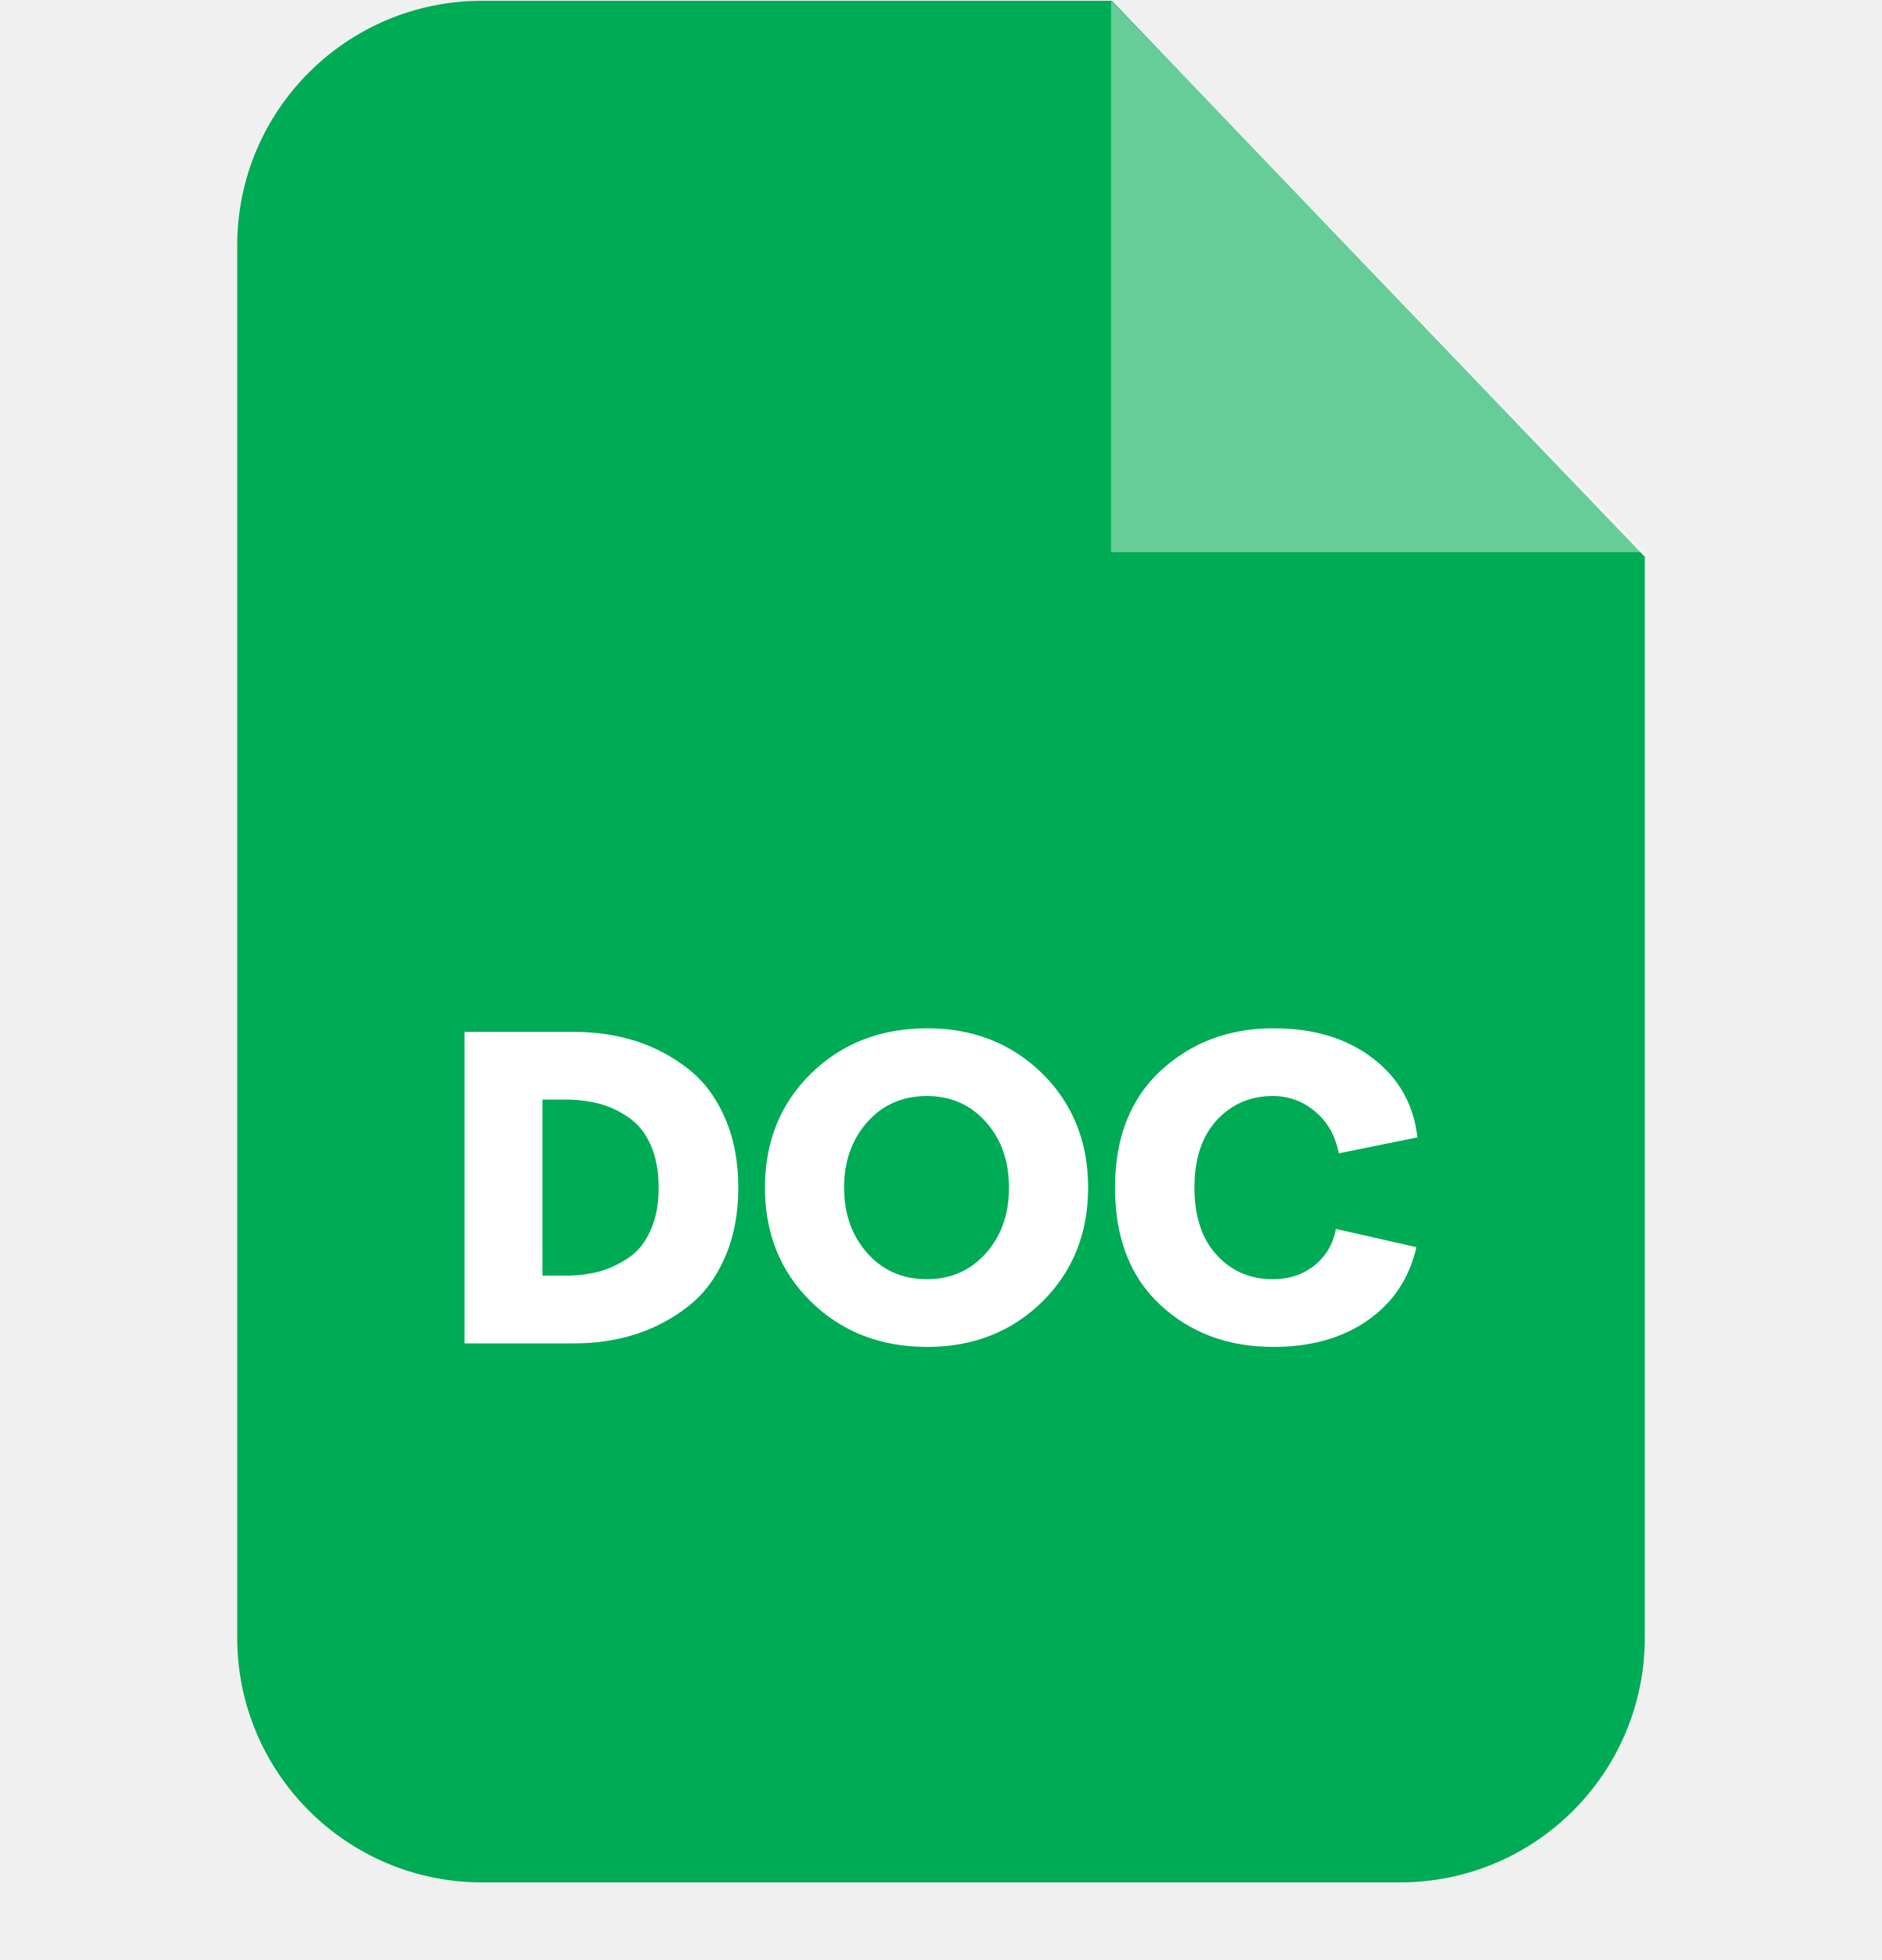
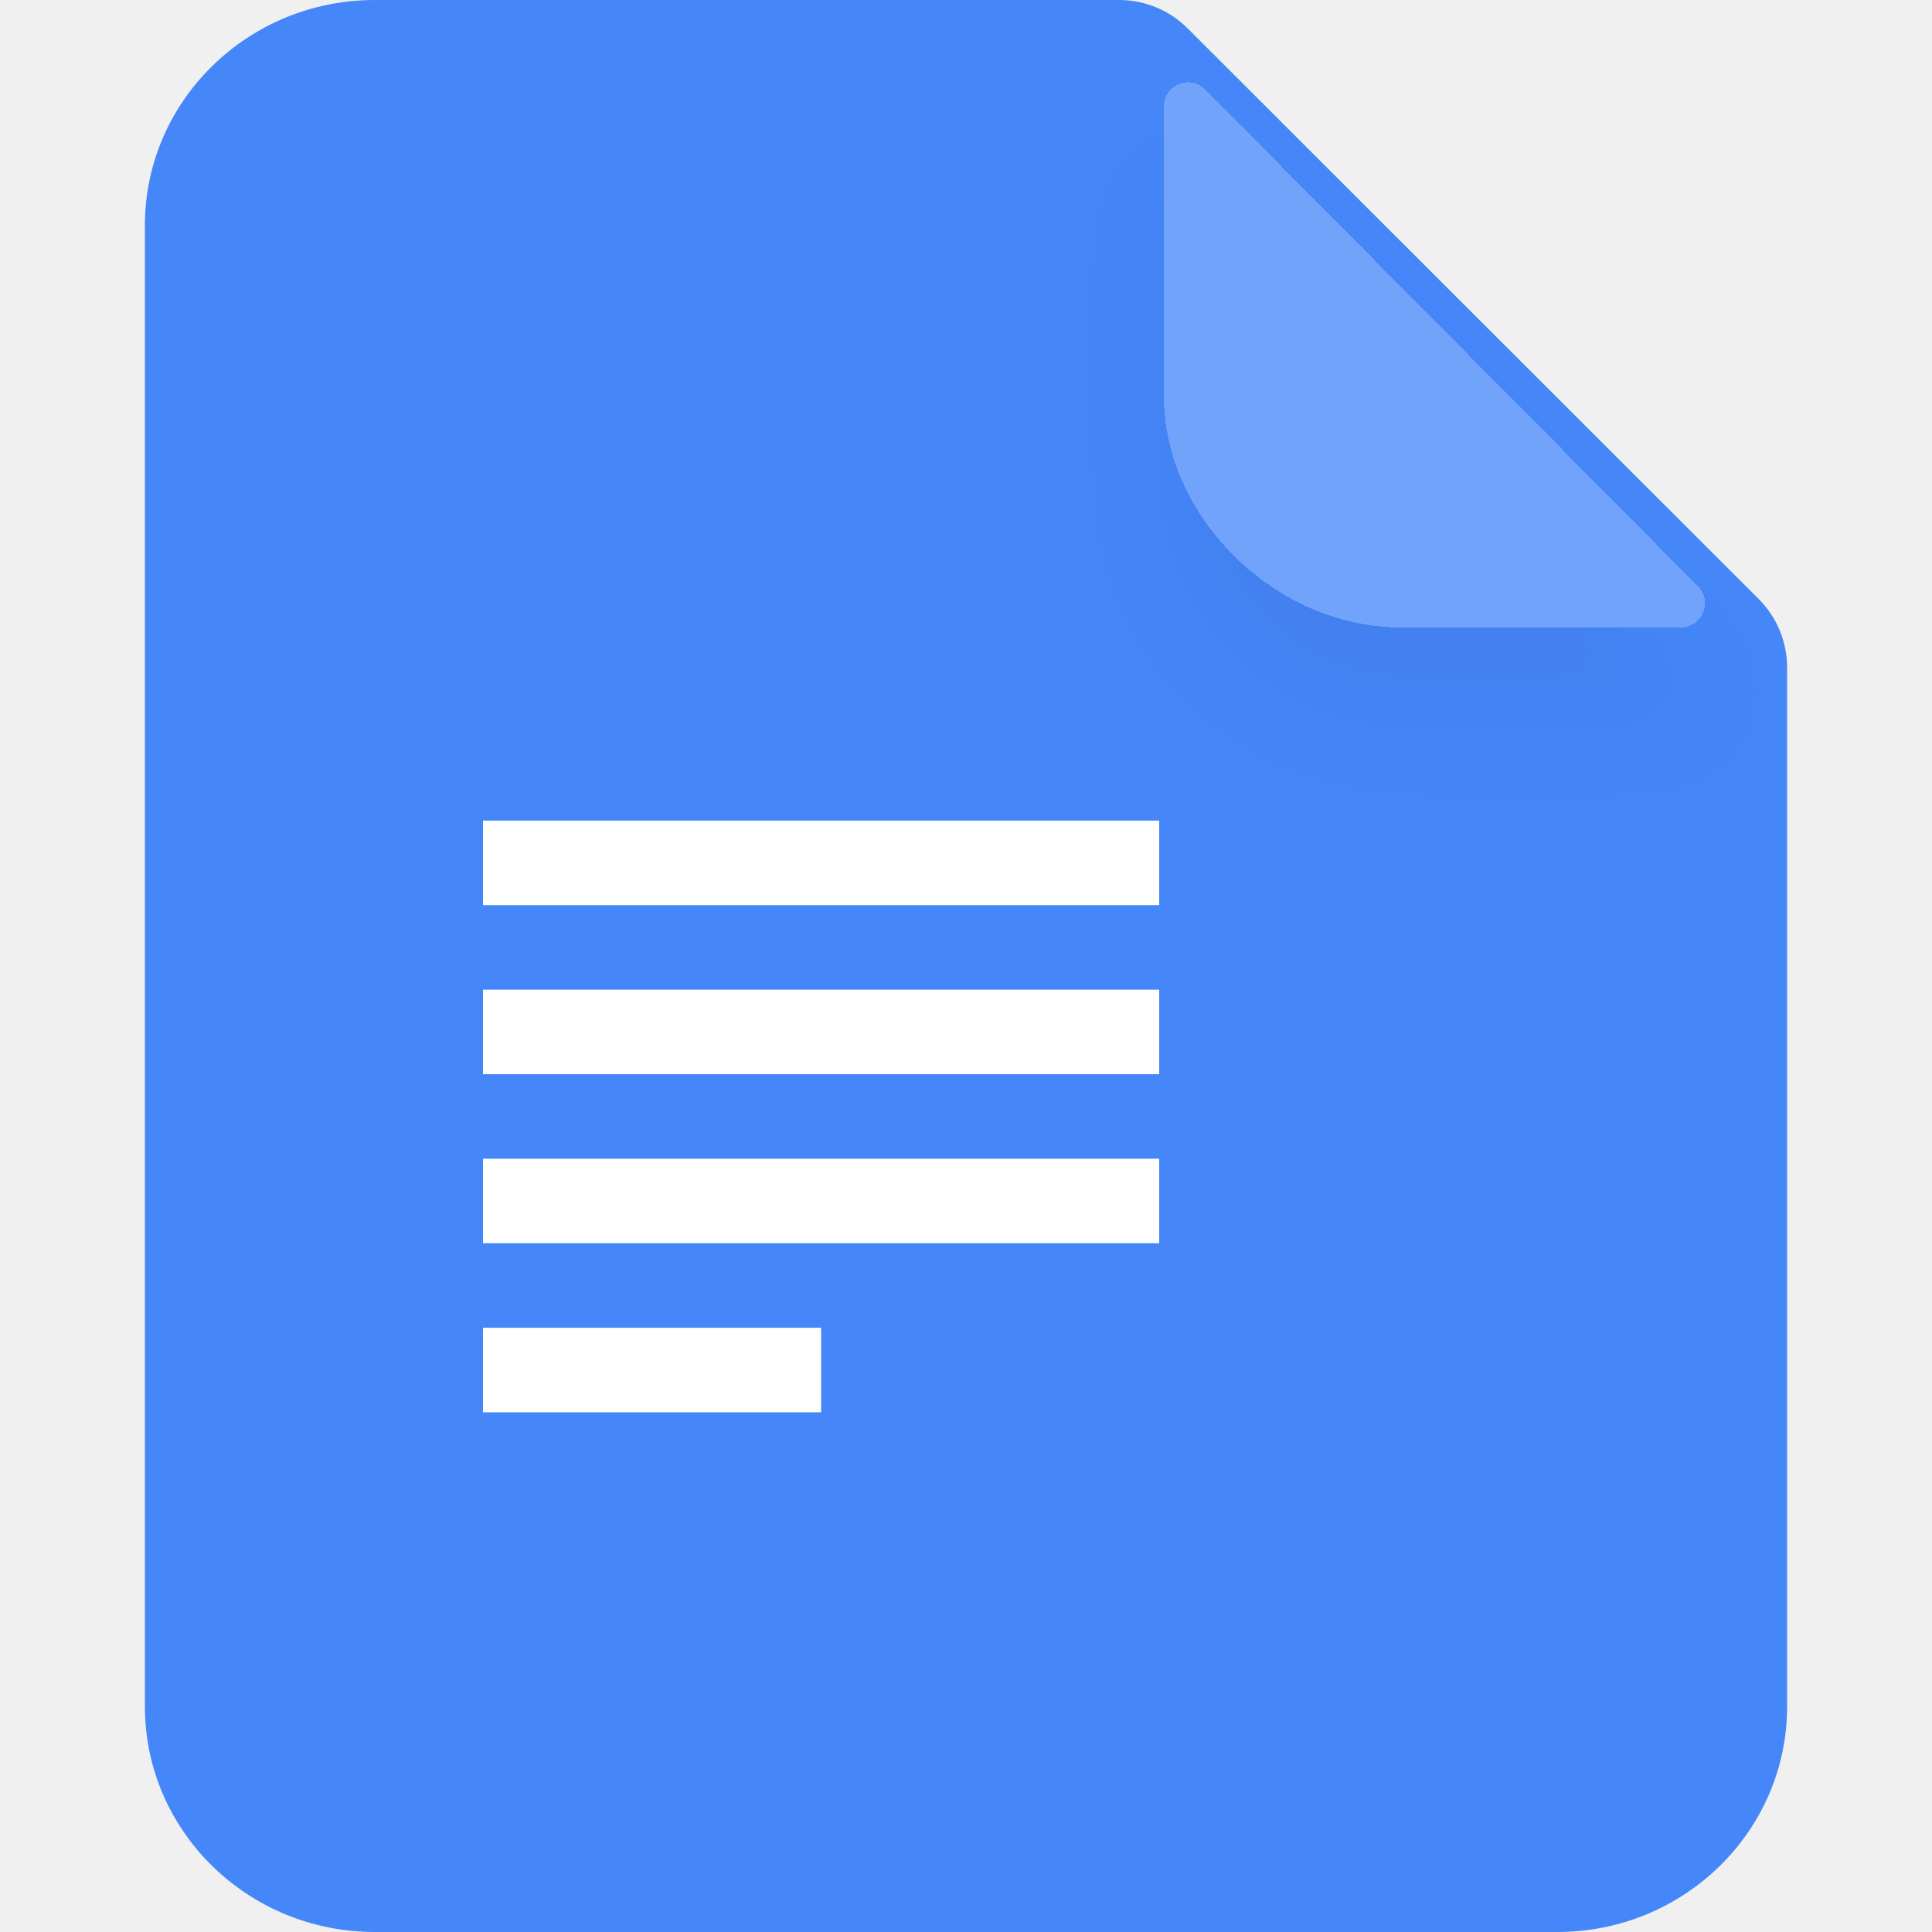
- <svg xmlns="http://www.w3.org/2000/svg" width="24" height="25" viewBox="0 0 24 25" fill="none">
-   <path d="M6.148 0.01H14.178L20.975 7.102V20.888C20.975 22.612 19.578 24.01 17.853 24.01H6.148C4.423 24.01 3.025 22.612 3.025 20.888V3.132C3.025 1.407 4.423 0.01 6.148 0.01V0.01Z" fill="#00AB55" />
-   <path opacity="0.4" fill-rule="evenodd" clip-rule="evenodd" d="M14.168 0.01V7.043H20.975L14.168 0.01Z" fill="white" />
-   <path d="M5.924 17.135V13.162H7.331C7.613 13.162 7.875 13.204 8.117 13.281C8.36 13.362 8.58 13.479 8.777 13.634C8.975 13.789 9.13 13.996 9.243 14.255C9.357 14.514 9.415 14.812 9.415 15.148C9.415 15.485 9.357 15.782 9.243 16.041C9.13 16.3 8.975 16.507 8.777 16.662C8.58 16.817 8.36 16.934 8.117 17.015C7.875 17.093 7.613 17.135 7.331 17.135H5.924ZM6.917 16.271H7.212C7.37 16.271 7.519 16.251 7.652 16.216C7.787 16.177 7.91 16.115 8.027 16.035C8.143 15.954 8.234 15.837 8.299 15.685C8.367 15.536 8.399 15.355 8.399 15.148C8.399 14.941 8.366 14.76 8.299 14.608C8.234 14.459 8.143 14.342 8.027 14.261C7.91 14.177 7.787 14.119 7.652 14.08C7.519 14.045 7.37 14.025 7.212 14.025H6.917V16.271ZM11.825 17.18C11.227 17.18 10.732 16.986 10.34 16.601C9.949 16.216 9.755 15.73 9.755 15.148C9.755 14.566 9.949 14.08 10.34 13.695C10.732 13.31 11.227 13.116 11.825 13.116C12.414 13.116 12.902 13.31 13.294 13.695C13.682 14.08 13.876 14.566 13.876 15.148C13.876 15.73 13.682 16.216 13.294 16.601C12.902 16.986 12.414 17.18 11.825 17.18ZM11.062 15.986C11.259 16.206 11.511 16.316 11.819 16.316C12.126 16.316 12.375 16.206 12.572 15.986C12.77 15.763 12.867 15.485 12.867 15.148C12.867 14.812 12.77 14.533 12.572 14.31C12.375 14.09 12.126 13.98 11.819 13.98C11.511 13.98 11.259 14.09 11.062 14.31C10.864 14.533 10.764 14.812 10.764 15.148C10.764 15.485 10.864 15.763 11.062 15.986ZM16.238 17.18C15.659 17.18 15.177 16.999 14.795 16.643C14.41 16.284 14.219 15.785 14.219 15.148C14.219 14.514 14.414 14.016 14.802 13.656C15.193 13.297 15.669 13.116 16.238 13.116C16.753 13.116 17.173 13.242 17.506 13.498C17.837 13.75 18.027 14.087 18.076 14.507L17.073 14.711C17.031 14.491 16.931 14.313 16.775 14.181C16.62 14.048 16.439 13.98 16.232 13.98C15.947 13.98 15.711 14.08 15.52 14.284C15.329 14.491 15.232 14.776 15.232 15.148C15.232 15.52 15.329 15.805 15.517 16.009C15.708 16.216 15.944 16.316 16.232 16.316C16.439 16.316 16.617 16.258 16.762 16.141C16.908 16.025 16.998 15.87 17.037 15.675L18.063 15.908C17.969 16.309 17.762 16.62 17.439 16.843C17.118 17.067 16.717 17.18 16.238 17.18Z" fill="white" />
+ <svg xmlns="http://www.w3.org/2000/svg" width="40" height="40" viewBox="0 0 40 40" fill="none">
+   <path d="M23.172 0C23.702 0 24.211 0.211 24.586 0.585L36.414 12.404C36.789 12.78 37 13.288 37 13.819V35.333C37 37.911 34.869 40 32.24 40H7.76C5.131 40 3 37.911 3 35.333V4.667C3 2.089 5.131 0 7.76 0H23.172Z" fill="#4586F9" />
+   <g filter="url(#filter0_d_1255_158049)">
+     <path d="M35.155 12.138C35.468 12.454 35.244 12.99 34.8 12.99H29C26.423 12.99 24.098 10.723 24.098 8.21V2.204C24.098 1.758 24.638 1.535 24.953 1.852L35.155 12.138Z" fill="white" fill-opacity="0.24" shape-rendering="crispEdges" />
+   </g>
+   <path fill-rule="evenodd" clip-rule="evenodd" d="M10 16.99H24V18.74H10V16.99ZM10 20.49H24V22.24H10V20.49ZM10 23.99H24V25.74H10V23.99ZM10 27.49H17V29.24H10V27.49Z" fill="white" />
+   <defs>
+     <filter id="filter0_d_1255_158049" x="22.098" y="1.703" width="15.203" height="15.287" filterUnits="userSpaceOnUse" color-interpolation-filters="sRGB">
+       <feFlood flood-opacity="0" result="BackgroundImageFix" />
+       <feColorMatrix in="SourceAlpha" type="matrix" values="0 0 0 0 0 0 0 0 0 0 0 0 0 0 0 0 0 0 127 0" result="hardAlpha" />
+       <feOffset dy="2" />
+       <feGaussianBlur stdDeviation="1" />
+       <feComposite in2="hardAlpha" operator="out" />
+       <feColorMatrix type="matrix" values="0 0 0 0 0 0 0 0 0 0 0 0 0 0 0 0 0 0 0.04 0" />
+       <feBlend mode="normal" in2="BackgroundImageFix" result="effect1_dropShadow_1255_158049" />
+       <feBlend mode="normal" in="SourceGraphic" in2="effect1_dropShadow_1255_158049" result="shape" />
+     </filter>
+   </defs>
</svg>
